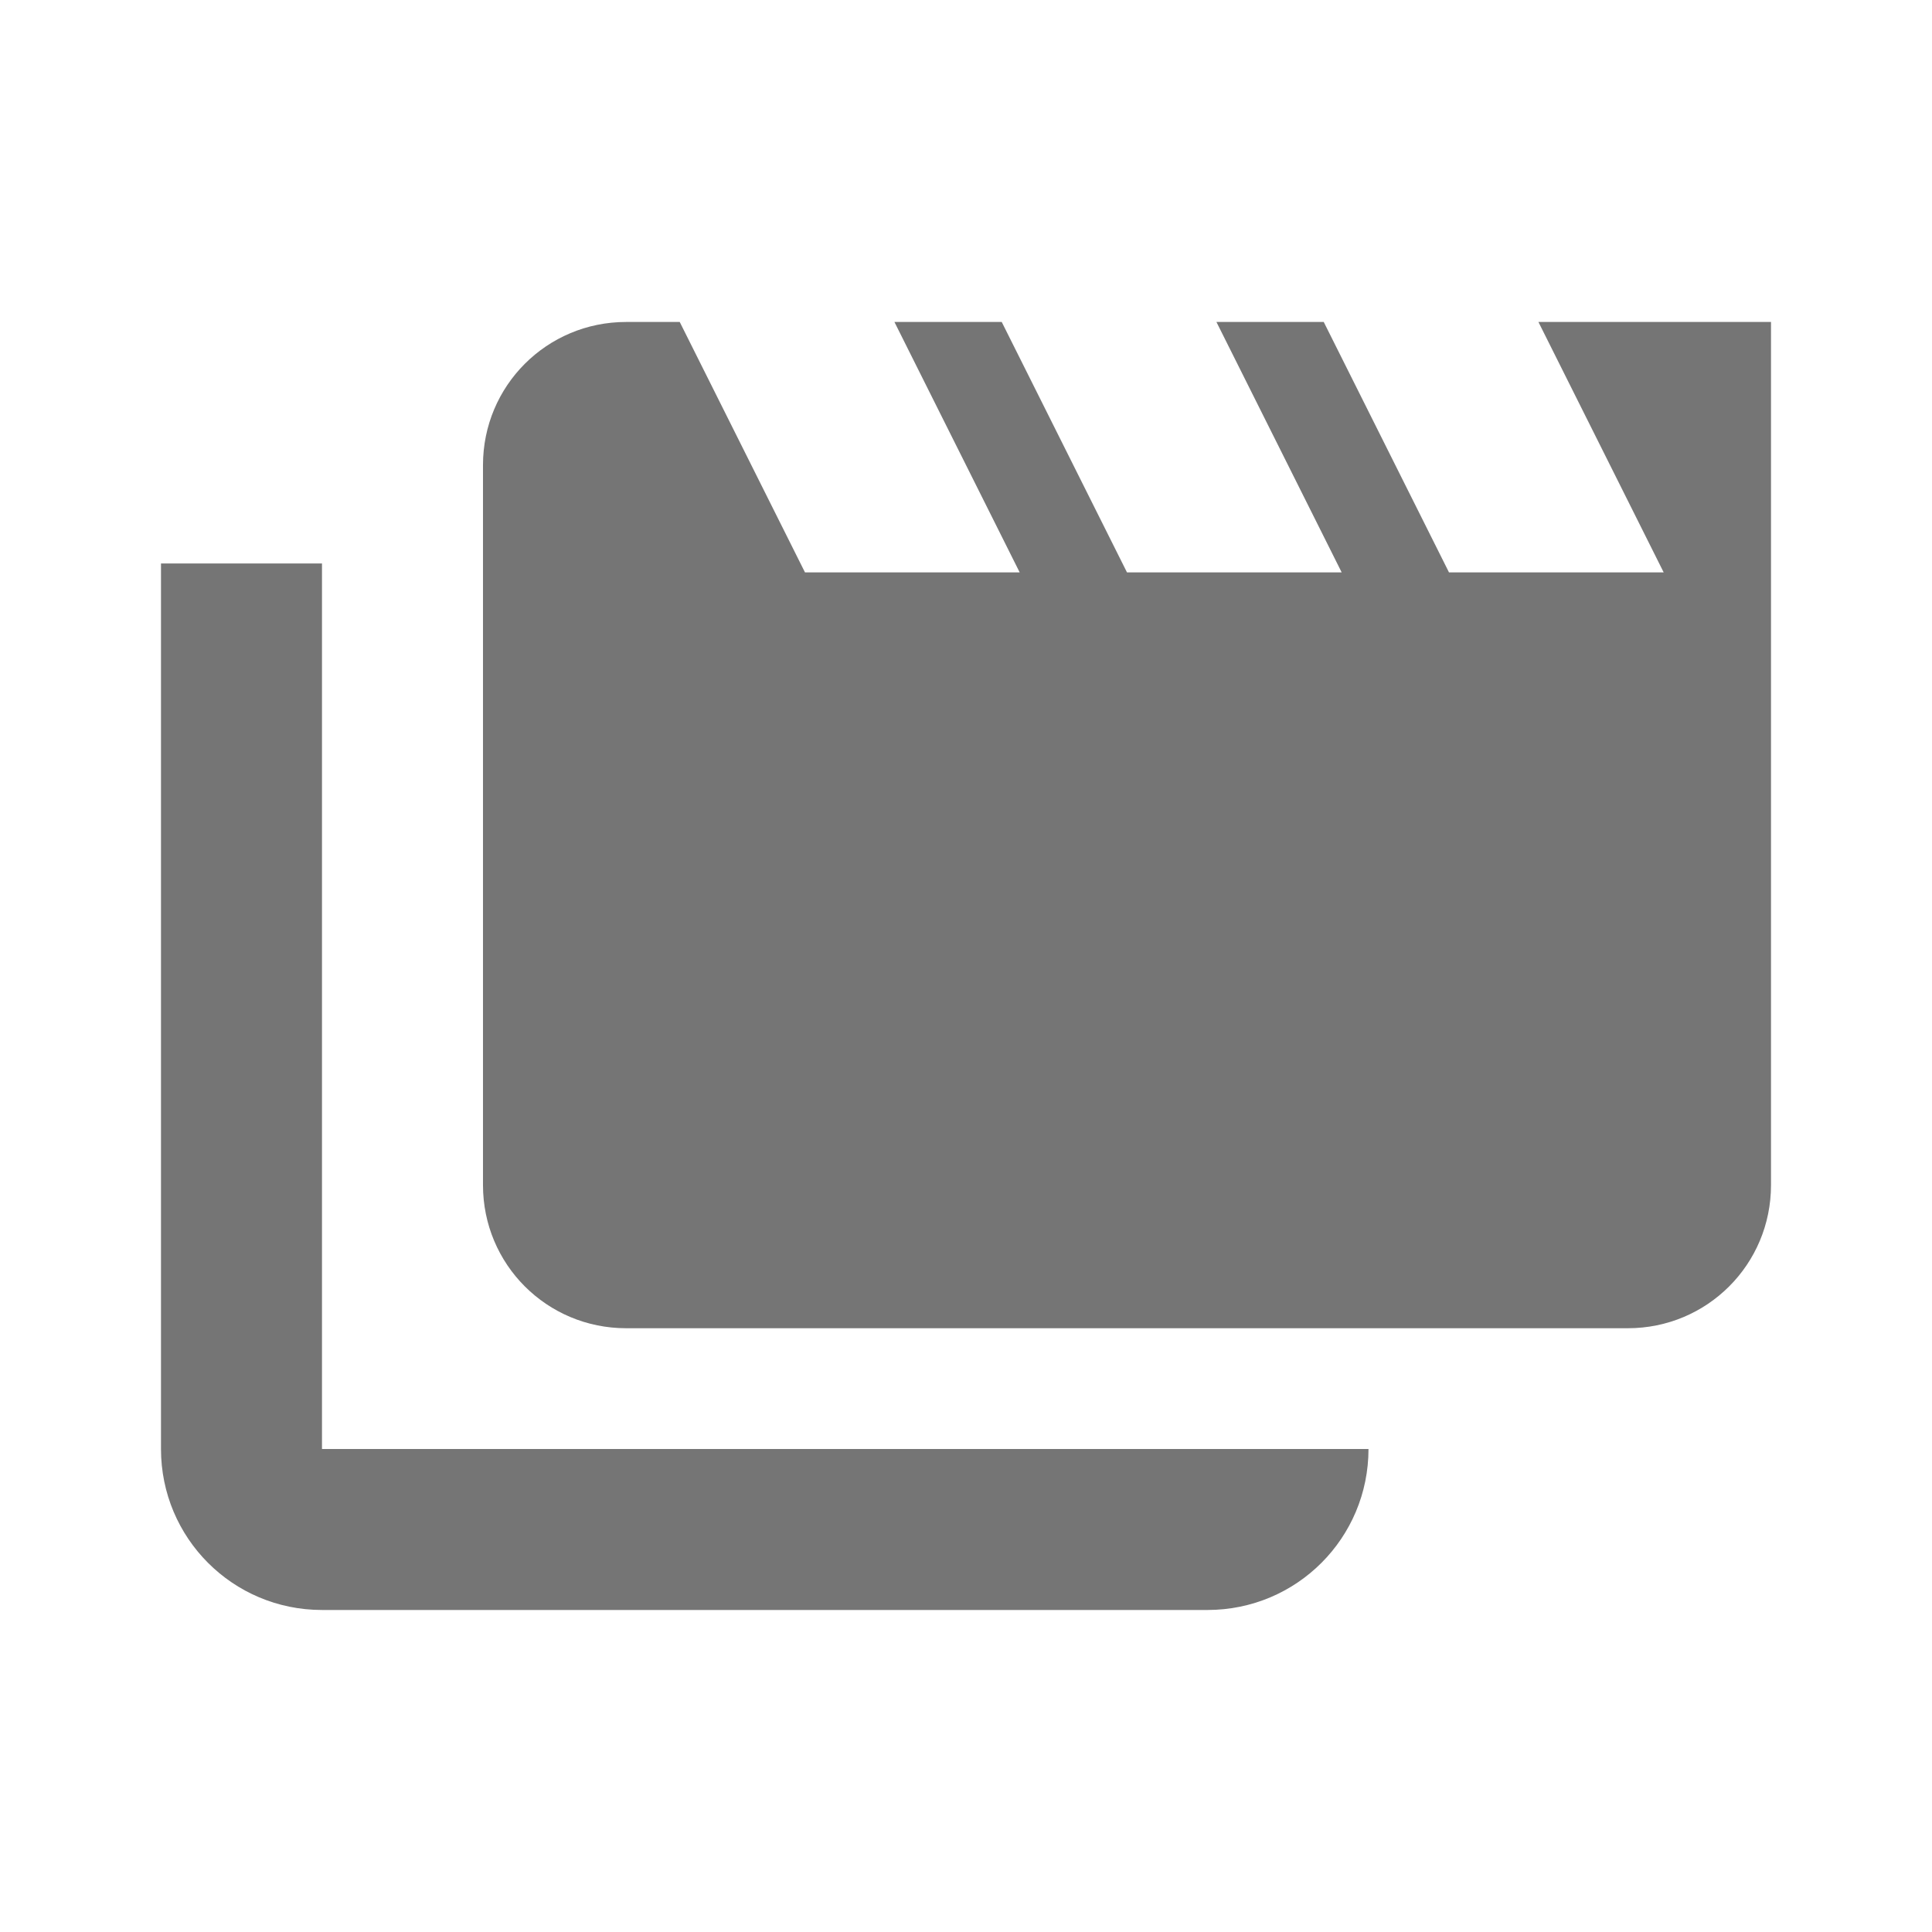
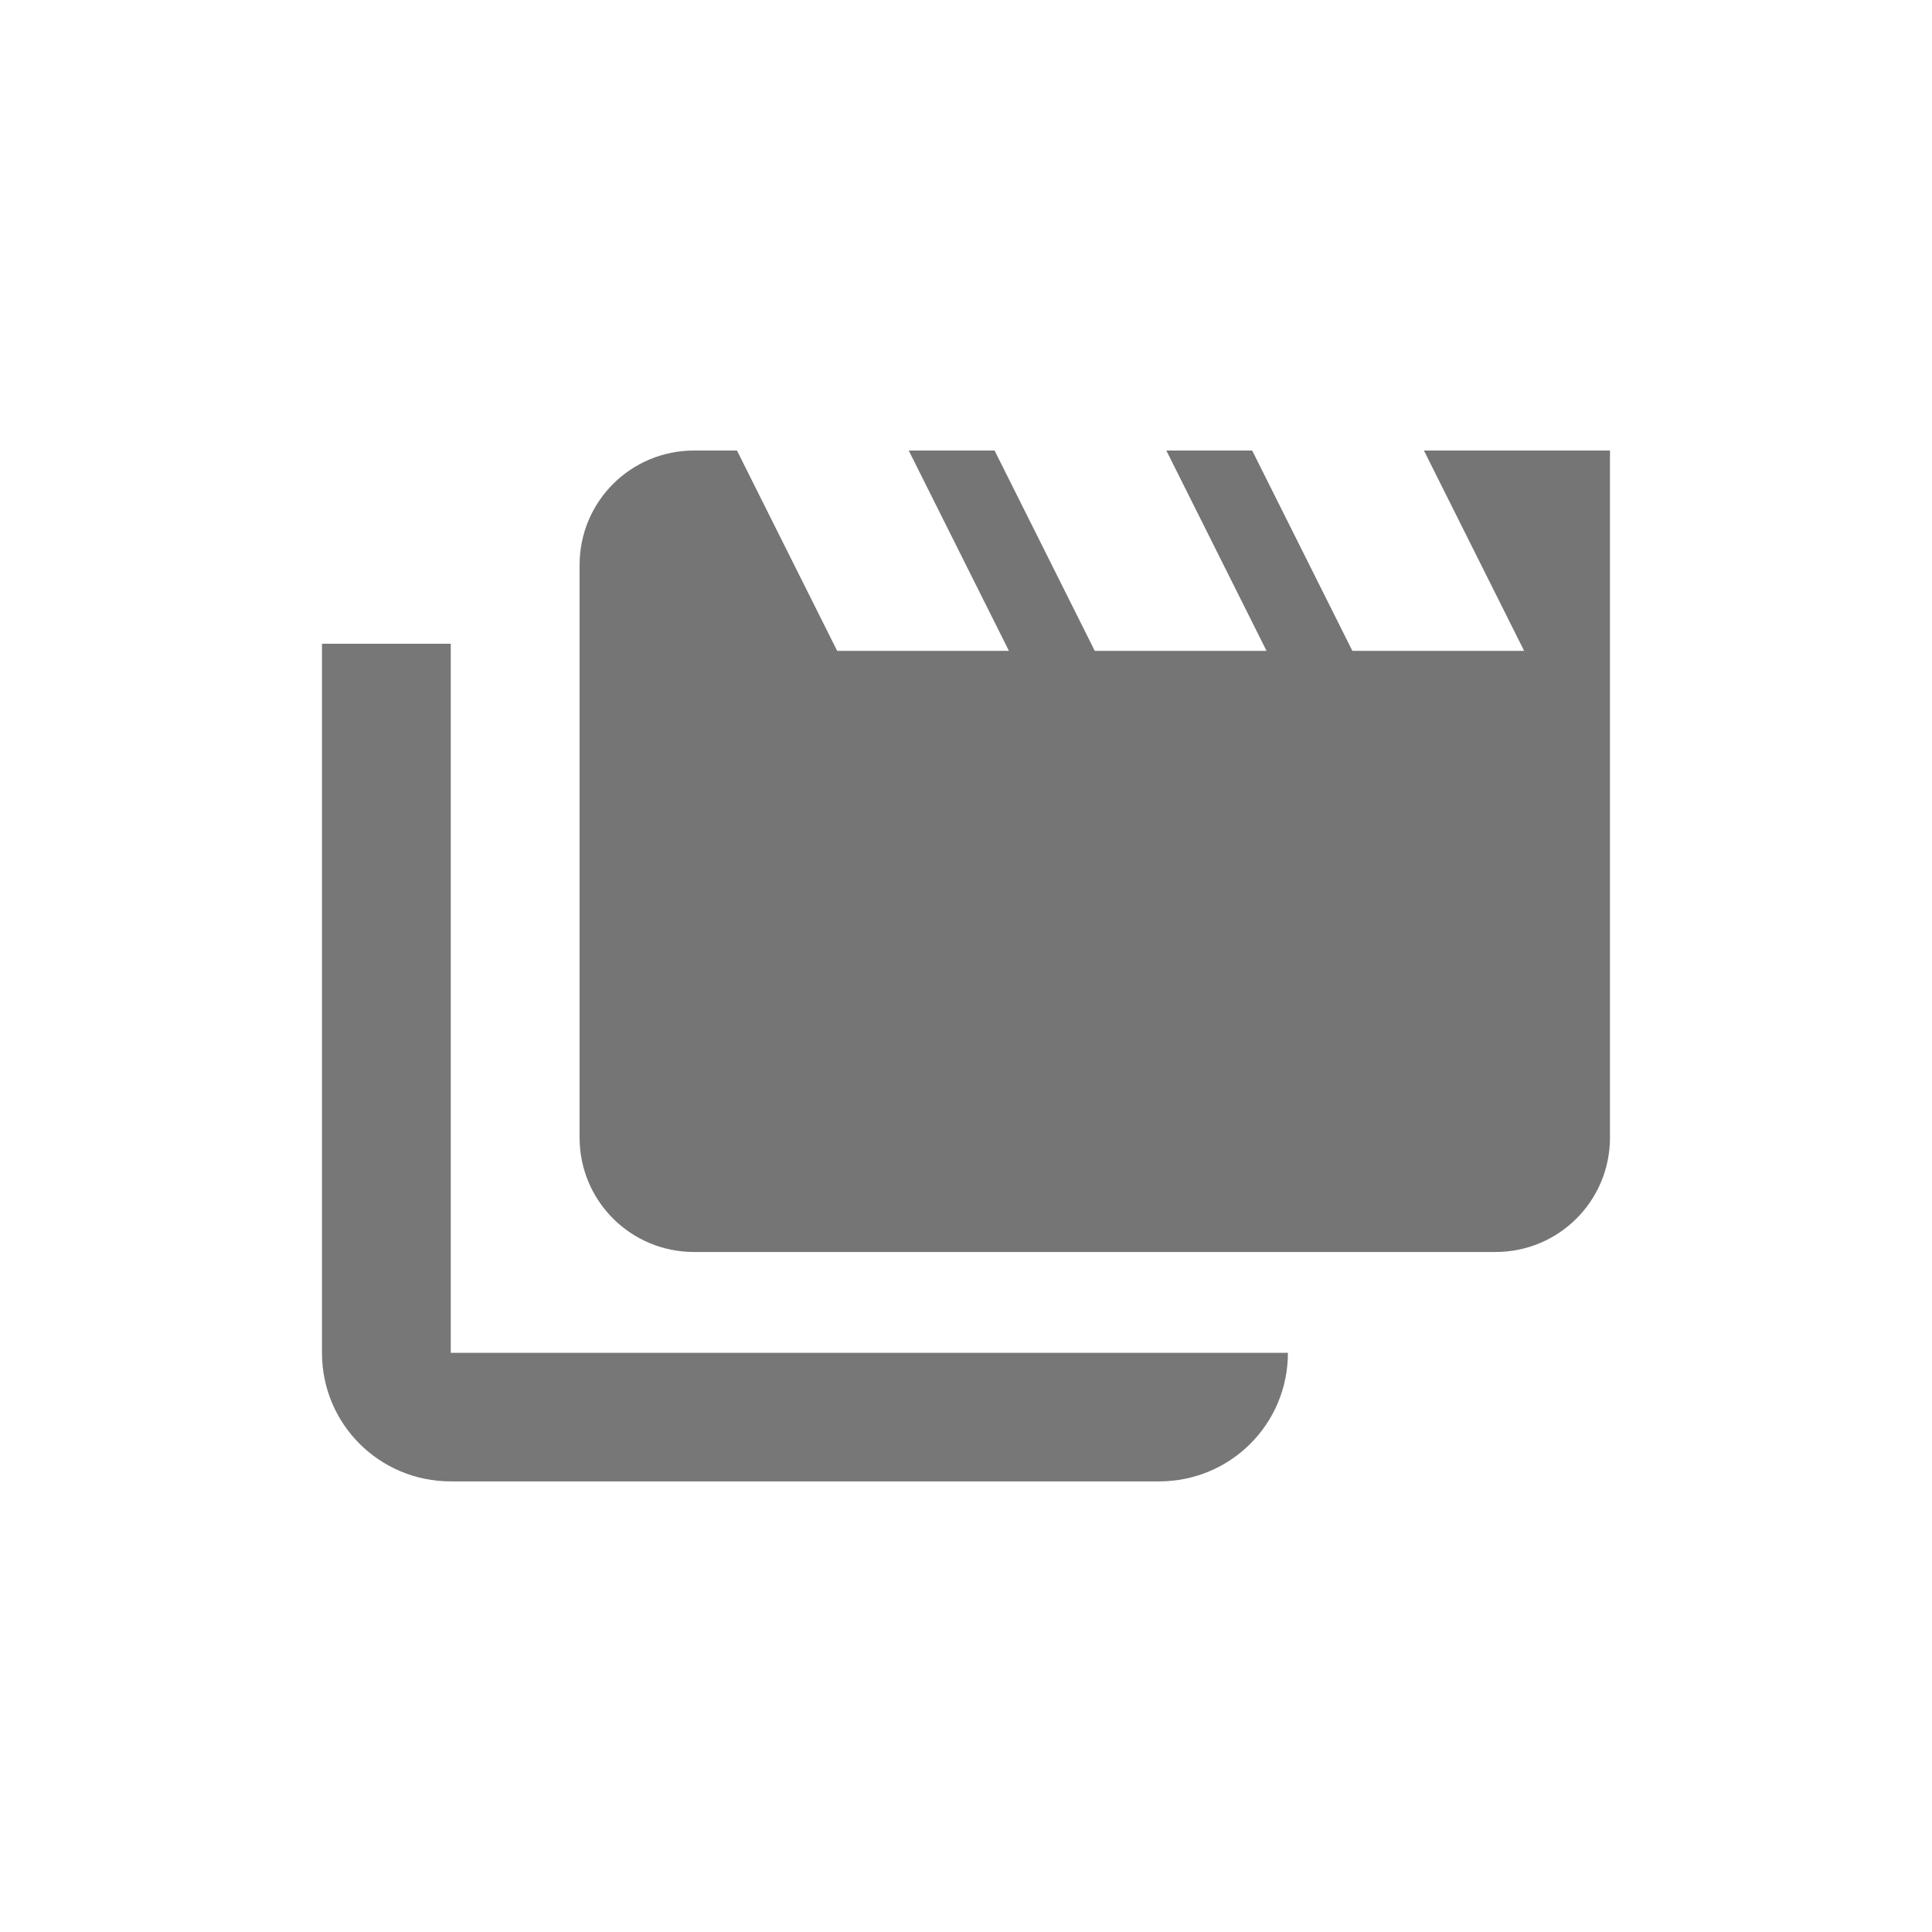
<svg xmlns="http://www.w3.org/2000/svg" width="48" height="48" id="svg4682" version="1.1">
  <defs id="defs4684" />
  <g id="layer1" transform="translate(0,-1004.362)">
-     <g id="g5111" transform="matrix(2.000017,0,0,2.000017,-56.00085,-1026.38)" style="fill:#757575;fill-opacity:1">
-       <path style="color:#000000;display:inline;overflow:visible;visibility:visible;opacity:1;fill:#757575;fill-opacity:1;fill-rule:nonzero;stroke:none;stroke-width:0.5;stroke-linecap:round;stroke-linejoin:round;stroke-miterlimit:4;stroke-dasharray:none;stroke-dashoffset:0;stroke-opacity:1;marker:none;enable-background:accumulate" d="m 35.778,1019.362 c -0.985,0 -1.778,0.793 -1.778,1.778 v 8.944 c 0,0.985 0.793,1.778 1.778,1.778 h 12.444 c 0.985,0 1.778,-0.793 1.778,-1.778 v -8.944 -1.778 h -1.778 -1.111 l 1.556,3.111 H 46 l -1.556,-3.111 h -1.333 l 1.556,3.111 H 42 l -1.556,-3.111 h -1.333 l 1.556,3.111 H 38 l -1.556,-3.111 z" id="path7483-9-6" />
-       <path style="fill:#757575;fill-opacity:1;stroke:none" d="m 30,1022.362 v 11 c 0,1.106 0.892,2 2,2 h 11 c 1.108,0 2,-0.894 2,-2 H 32 v -11 z" id="path6725-0" />
+     <g id="g3211" transform="matrix(1.600006,0,0,1.600006,48.45718,-613.0077)">
+       <path style="color:#000000;display:inline;overflow:visible;visibility:visible;opacity:1;fill:#757575;fill-opacity:1;fill-rule:nonzero;stroke:none;stroke-width:0.5;stroke-linecap:round;stroke-linejoin:round;stroke-miterlimit:4;stroke-dasharray:none;stroke-dashoffset:0;stroke-opacity:1;marker:none;enable-background:accumulate" d="m -19.508,1017.848 c -0.985,0 -1.778,0.793 -1.778,1.778 l 0,8.889 c 0,0.985 0.793,1.778 1.778,1.778 l 12.444,0 c 0.985,0 1.778,-0.793 1.778,-1.778 l 0,-8.889 0,-1.778 -1.778,0 -1.111,0 1.556,3.111 -2.667,0 -1.556,-3.111 -1.333,0 1.556,3.111 -2.667,0 -1.556,-3.111 -1.333,0 1.556,3.111 -2.667,0 -1.556,-3.111 -0.667,0 z" id="path7483-9" />
+       <path style="fill:#777777;fill-opacity:1;stroke:none" d="m -25.286,1020.848 0,11.011 c 0,1.106 0.892,1.996 2,1.996 l 10.999,0 c 1.108,0 2,-0.89 2,-1.996 l -12.999,0 0,-11.011 z" id="path6725" />
    </g>
  </g>
</svg>
